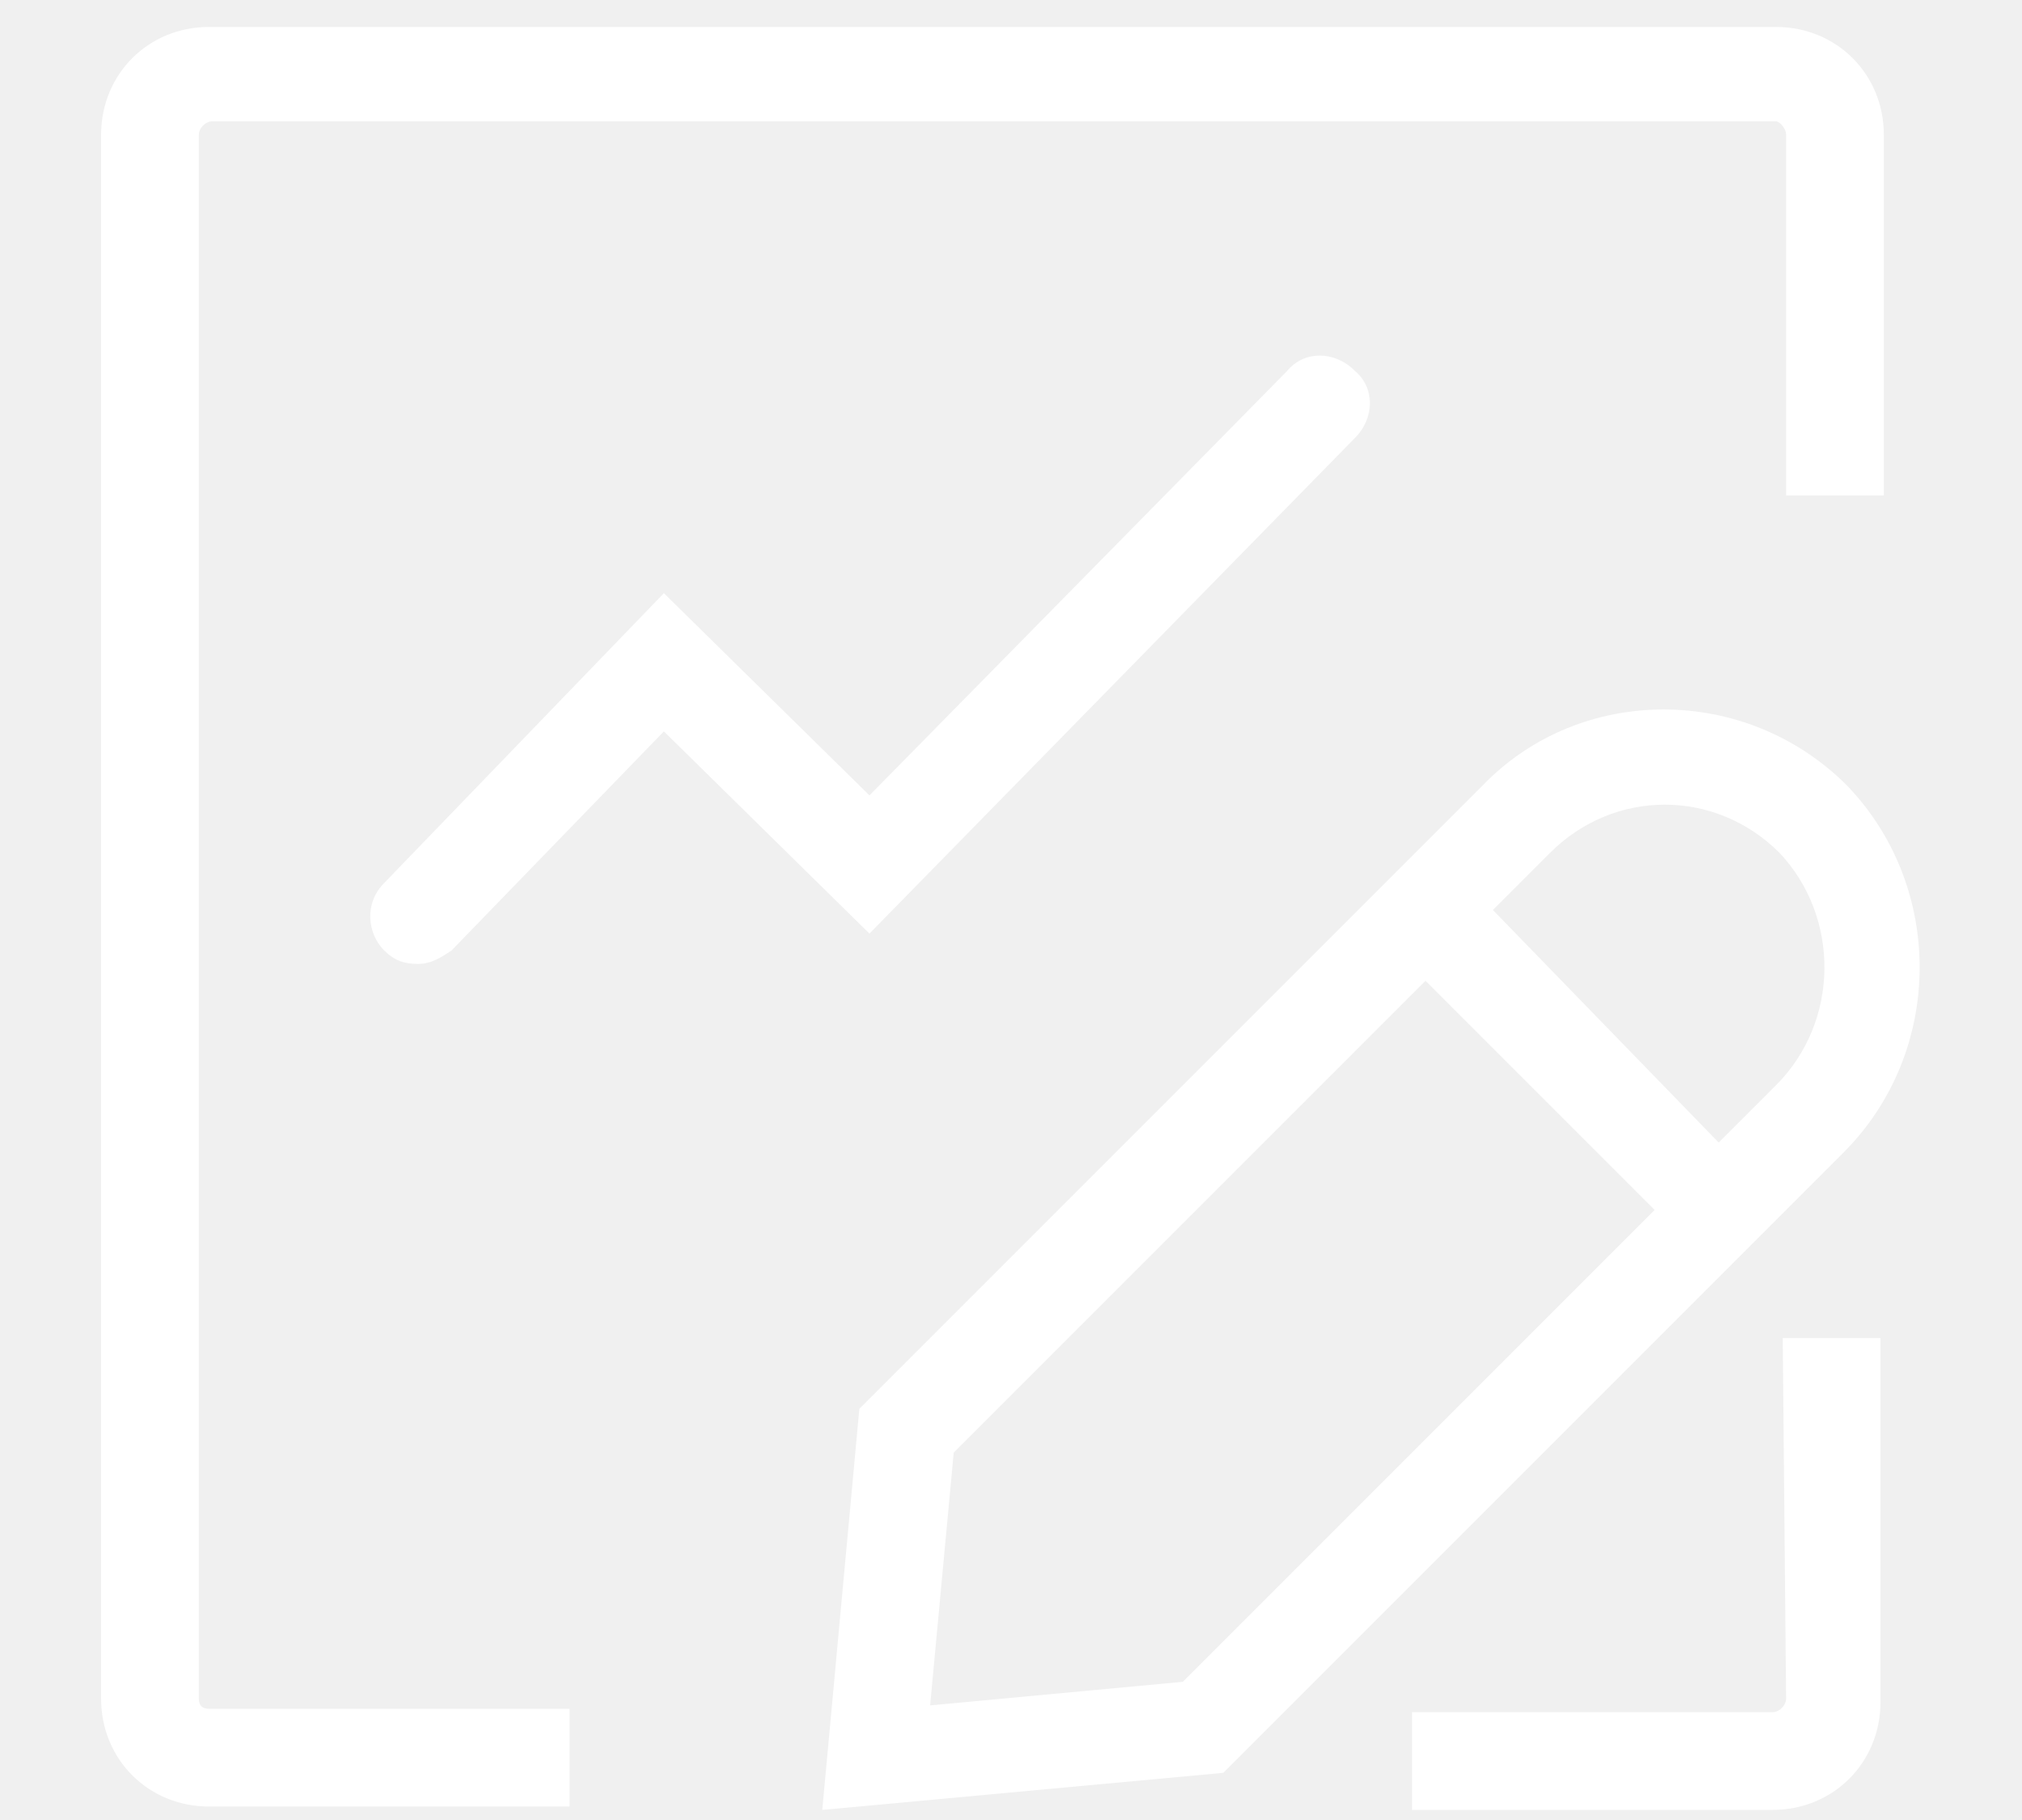
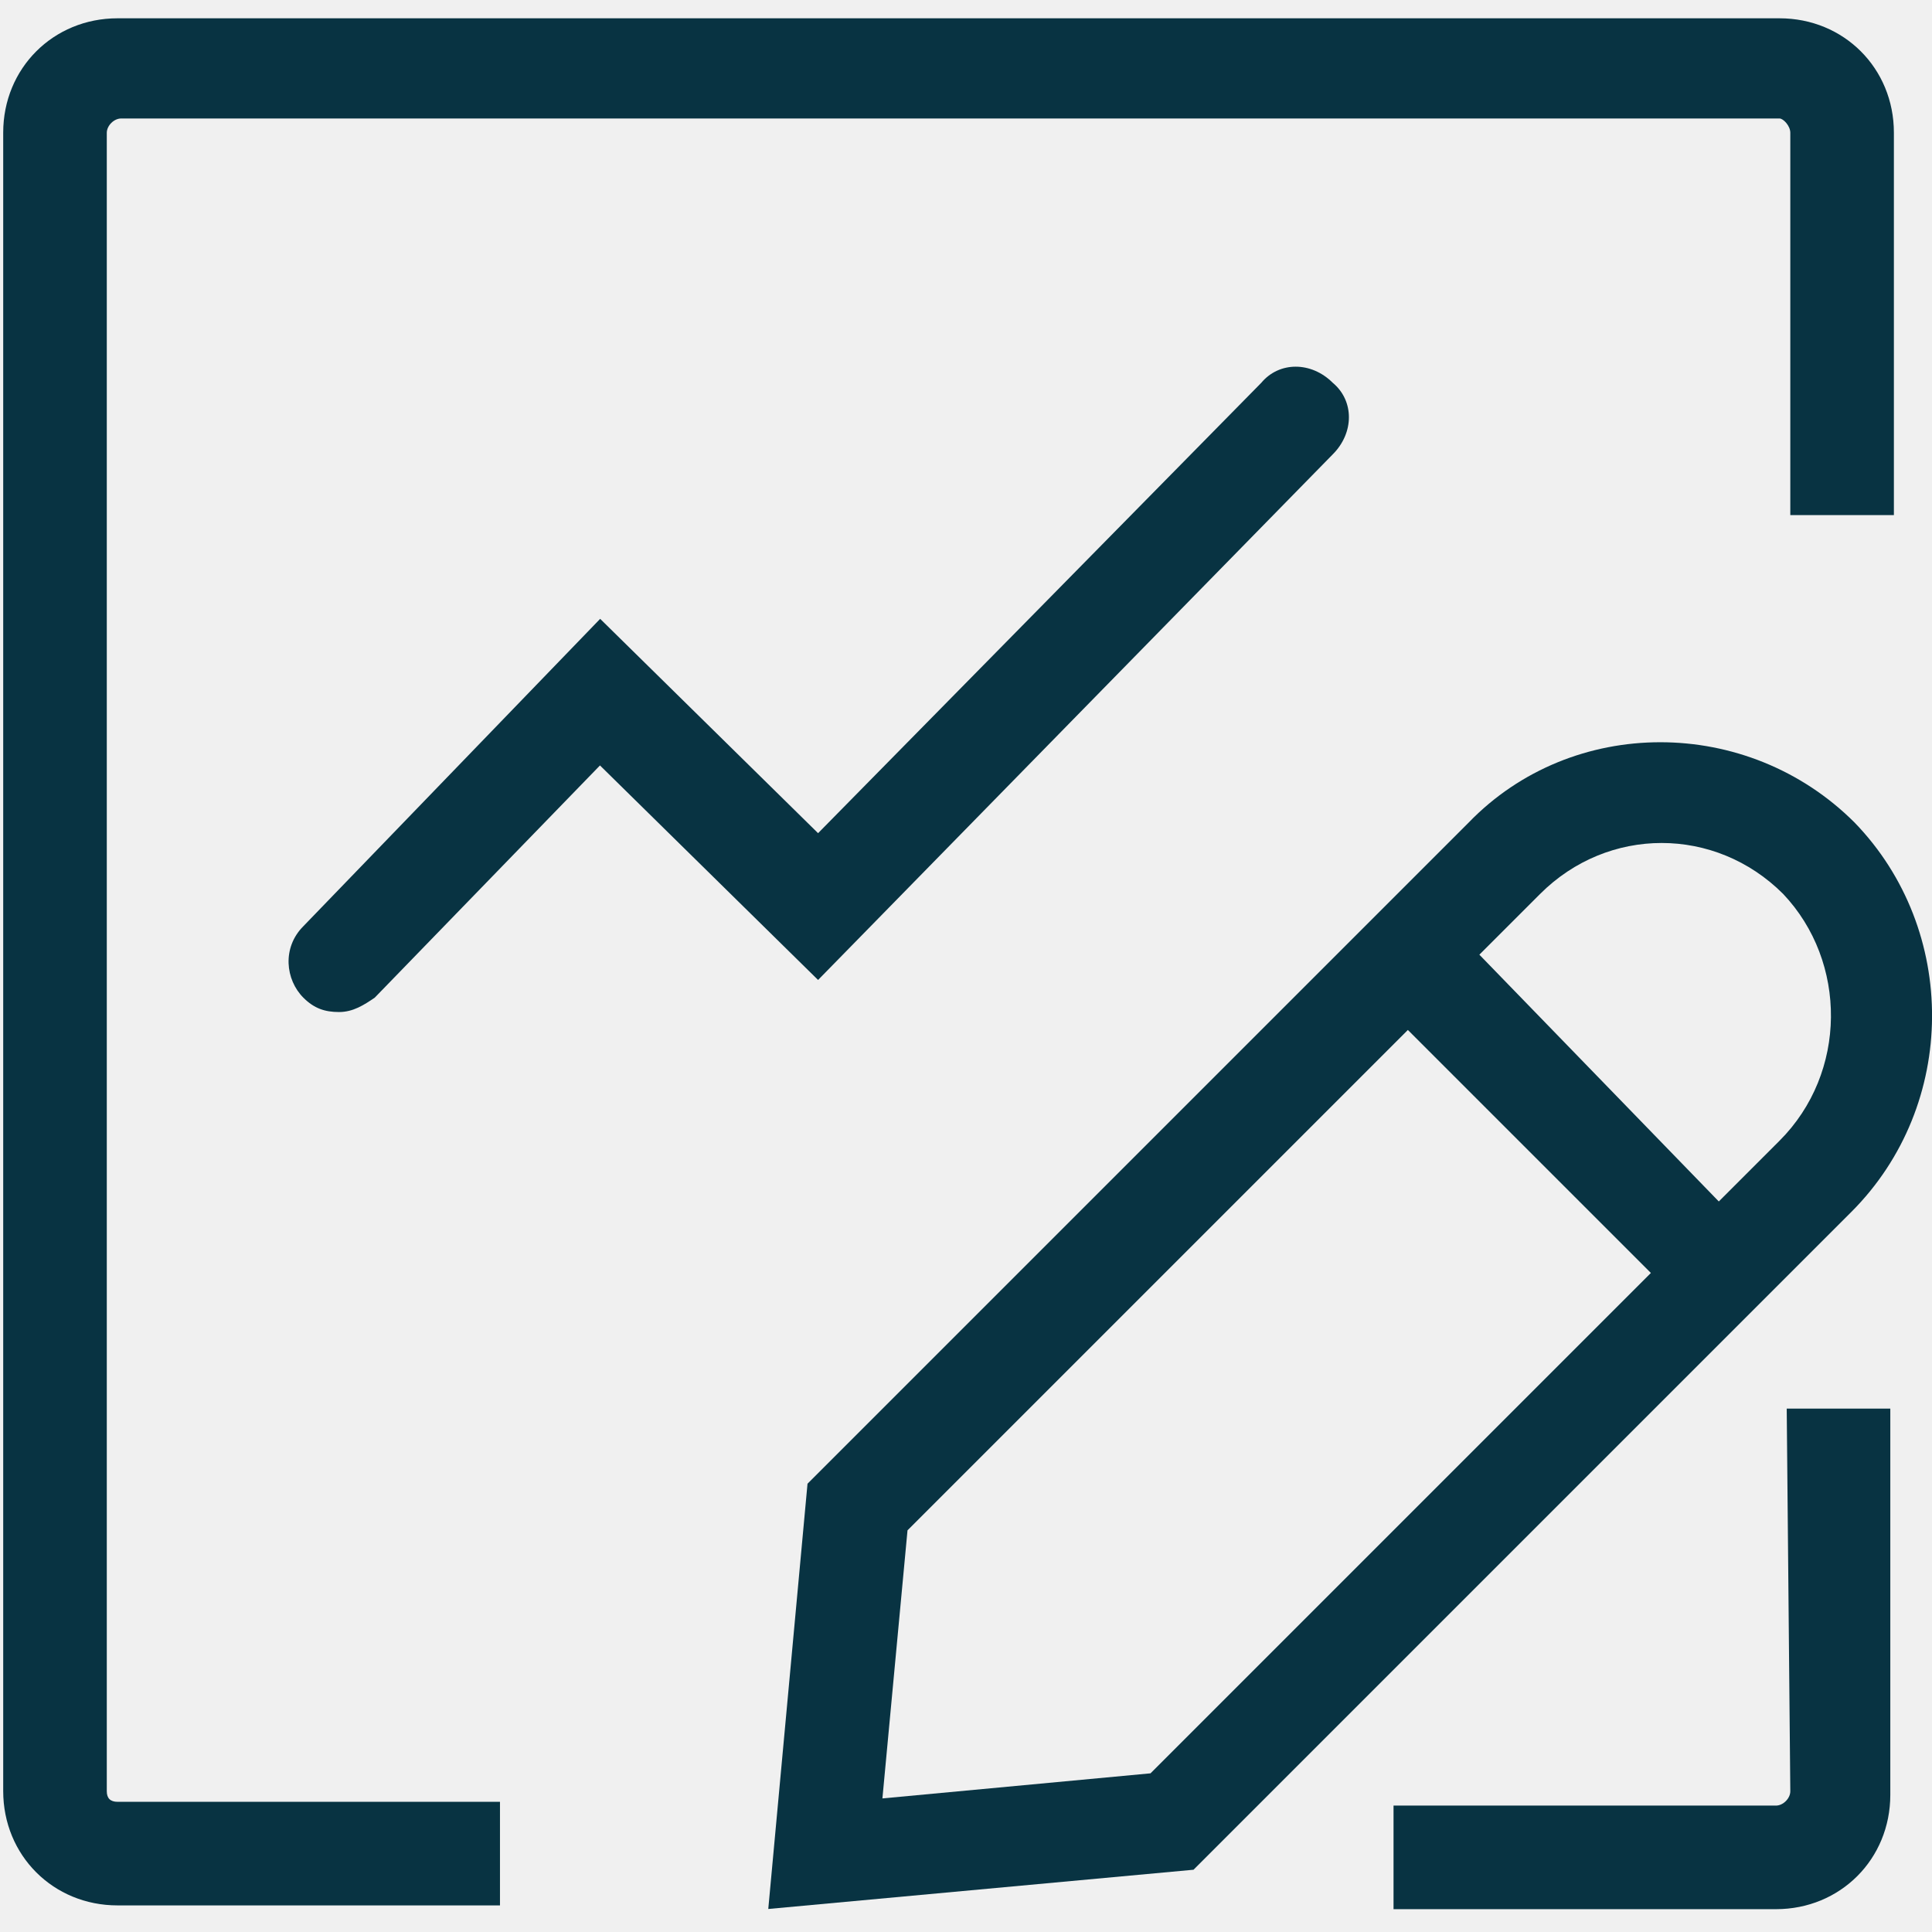
- <svg xmlns="http://www.w3.org/2000/svg" version="1.1" id="图层_1" x="0px" y="0px" viewBox="0 0 60 54" style="enable-background:new 0 0 60 54;" xml:space="preserve">
+ <svg xmlns="http://www.w3.org/2000/svg" version="1.1" id="图层_1" x="0px" y="0px" viewBox="0 0 1024 1024" style="enable-background:new 0 0 1024 1024;" xml:space="preserve">
  <style type="text/css">
- 	.st0{fill:#FFFFFF;}
+ 	.st0{fill:#083342;}
</style>
-   <path class="st0" d="M53,50.4c0,0.2-0.2,0.4-0.4,0.4H41.9v2.9h10.7c1.8,0,3.2-1.4,3.2-3.2V39.7h-2.9L53,50.4L53,50.4z M5.9,50.4V4  c0-0.2,0.2-0.4,0.4-0.4h46.4C52.8,3.6,53,3.8,53,4v10.7h2.9V4c0-1.8-1.4-3.2-3.2-3.2H6.2C4.4,0.8,3,2.2,3,4v46.4  c0,1.8,1.4,3.2,3.2,3.2h10.7v-2.9H6.2C6,50.7,5.9,50.6,5.9,50.4z" />
-   <path class="st0" d="M40.2,13c0.6-0.6,0.6-1.5,0-2c-0.6-0.6-1.5-0.6-2,0L25.8,23.6l-6.1-6l-8.3,8.6c-0.6,0.6-0.5,1.5,0,2  c0.3,0.3,0.6,0.4,1,0.4c0.4,0,0.7-0.2,1-0.4l6.3-6.5l6.1,6C25.9,27.6,40.2,13,40.2,13z M54.8,23.3c-3-3-7.9-3-10.8,0L25.5,41.8  l-1.1,11.9l11.9-1.1l18.4-18.4C57.7,31.2,57.7,26.3,54.8,23.3z M35.1,49.9l-7.5,0.7l0.7-7.5l14-14l6.8,6.8  C49.1,35.9,35.1,49.9,35.1,49.9z M52.7,32.2l-1.7,1.7L44.3,27l1.7-1.7c1.9-1.9,4.9-1.9,6.8,0C54.6,27.2,54.6,30.3,52.7,32.2z" />
+   <path class="st0" d="M948.9,949.4c0,3.8-3.8,7.6-7.6,7.6H738.6v54.9h202.7c34.1,0,60.6-26.5,60.6-60.6V746.6H947L948.9,949.4  L948.9,949.4z M56.6,949.4v-879c0-3.8,3.8-7.6,7.6-7.6h879c1.9,0,5.7,3.8,5.7,7.6V273h54.9V70.3c0-34.1-26.5-60.6-60.6-60.6H62.3  C28.2,9.7,1.7,36.2,1.7,70.3v879c0,34.1,26.5,60.6,60.6,60.6H265V955H62.3C58.5,955,56.6,953.1,56.6,949.4z" />
+   <path class="st0" d="M706.4,240.8c11.4-11.4,11.4-28.4,0-37.9c-11.4-11.4-28.4-11.4-37.9,0L433.6,441.6L318.1,328L160.8,490.9  c-11.4,11.4-9.5,28.4,0,37.9c5.7,5.7,11.4,7.6,18.9,7.6s13.3-3.8,18.9-7.6l119.4-123.1l115.6,113.7  C435.5,517.4,706.4,240.8,706.4,240.8z M983,436c-56.8-56.8-149.7-56.8-204.6,0L428,786.4l-20.8,225.4L632.6,991l348.6-348.6  C1038,585.6,1038,492.8,983,436z M609.8,939.9l-142.1,13.3L481,811.1l265.2-265.2L875,674.7L609.8,939.9z M943.2,604.6L911,636.8  L784.1,506l32.2-32.2c36-36,92.8-36,128.8,0C979.2,509.8,979.2,568.6,943.2,604.6z" />
</svg>
